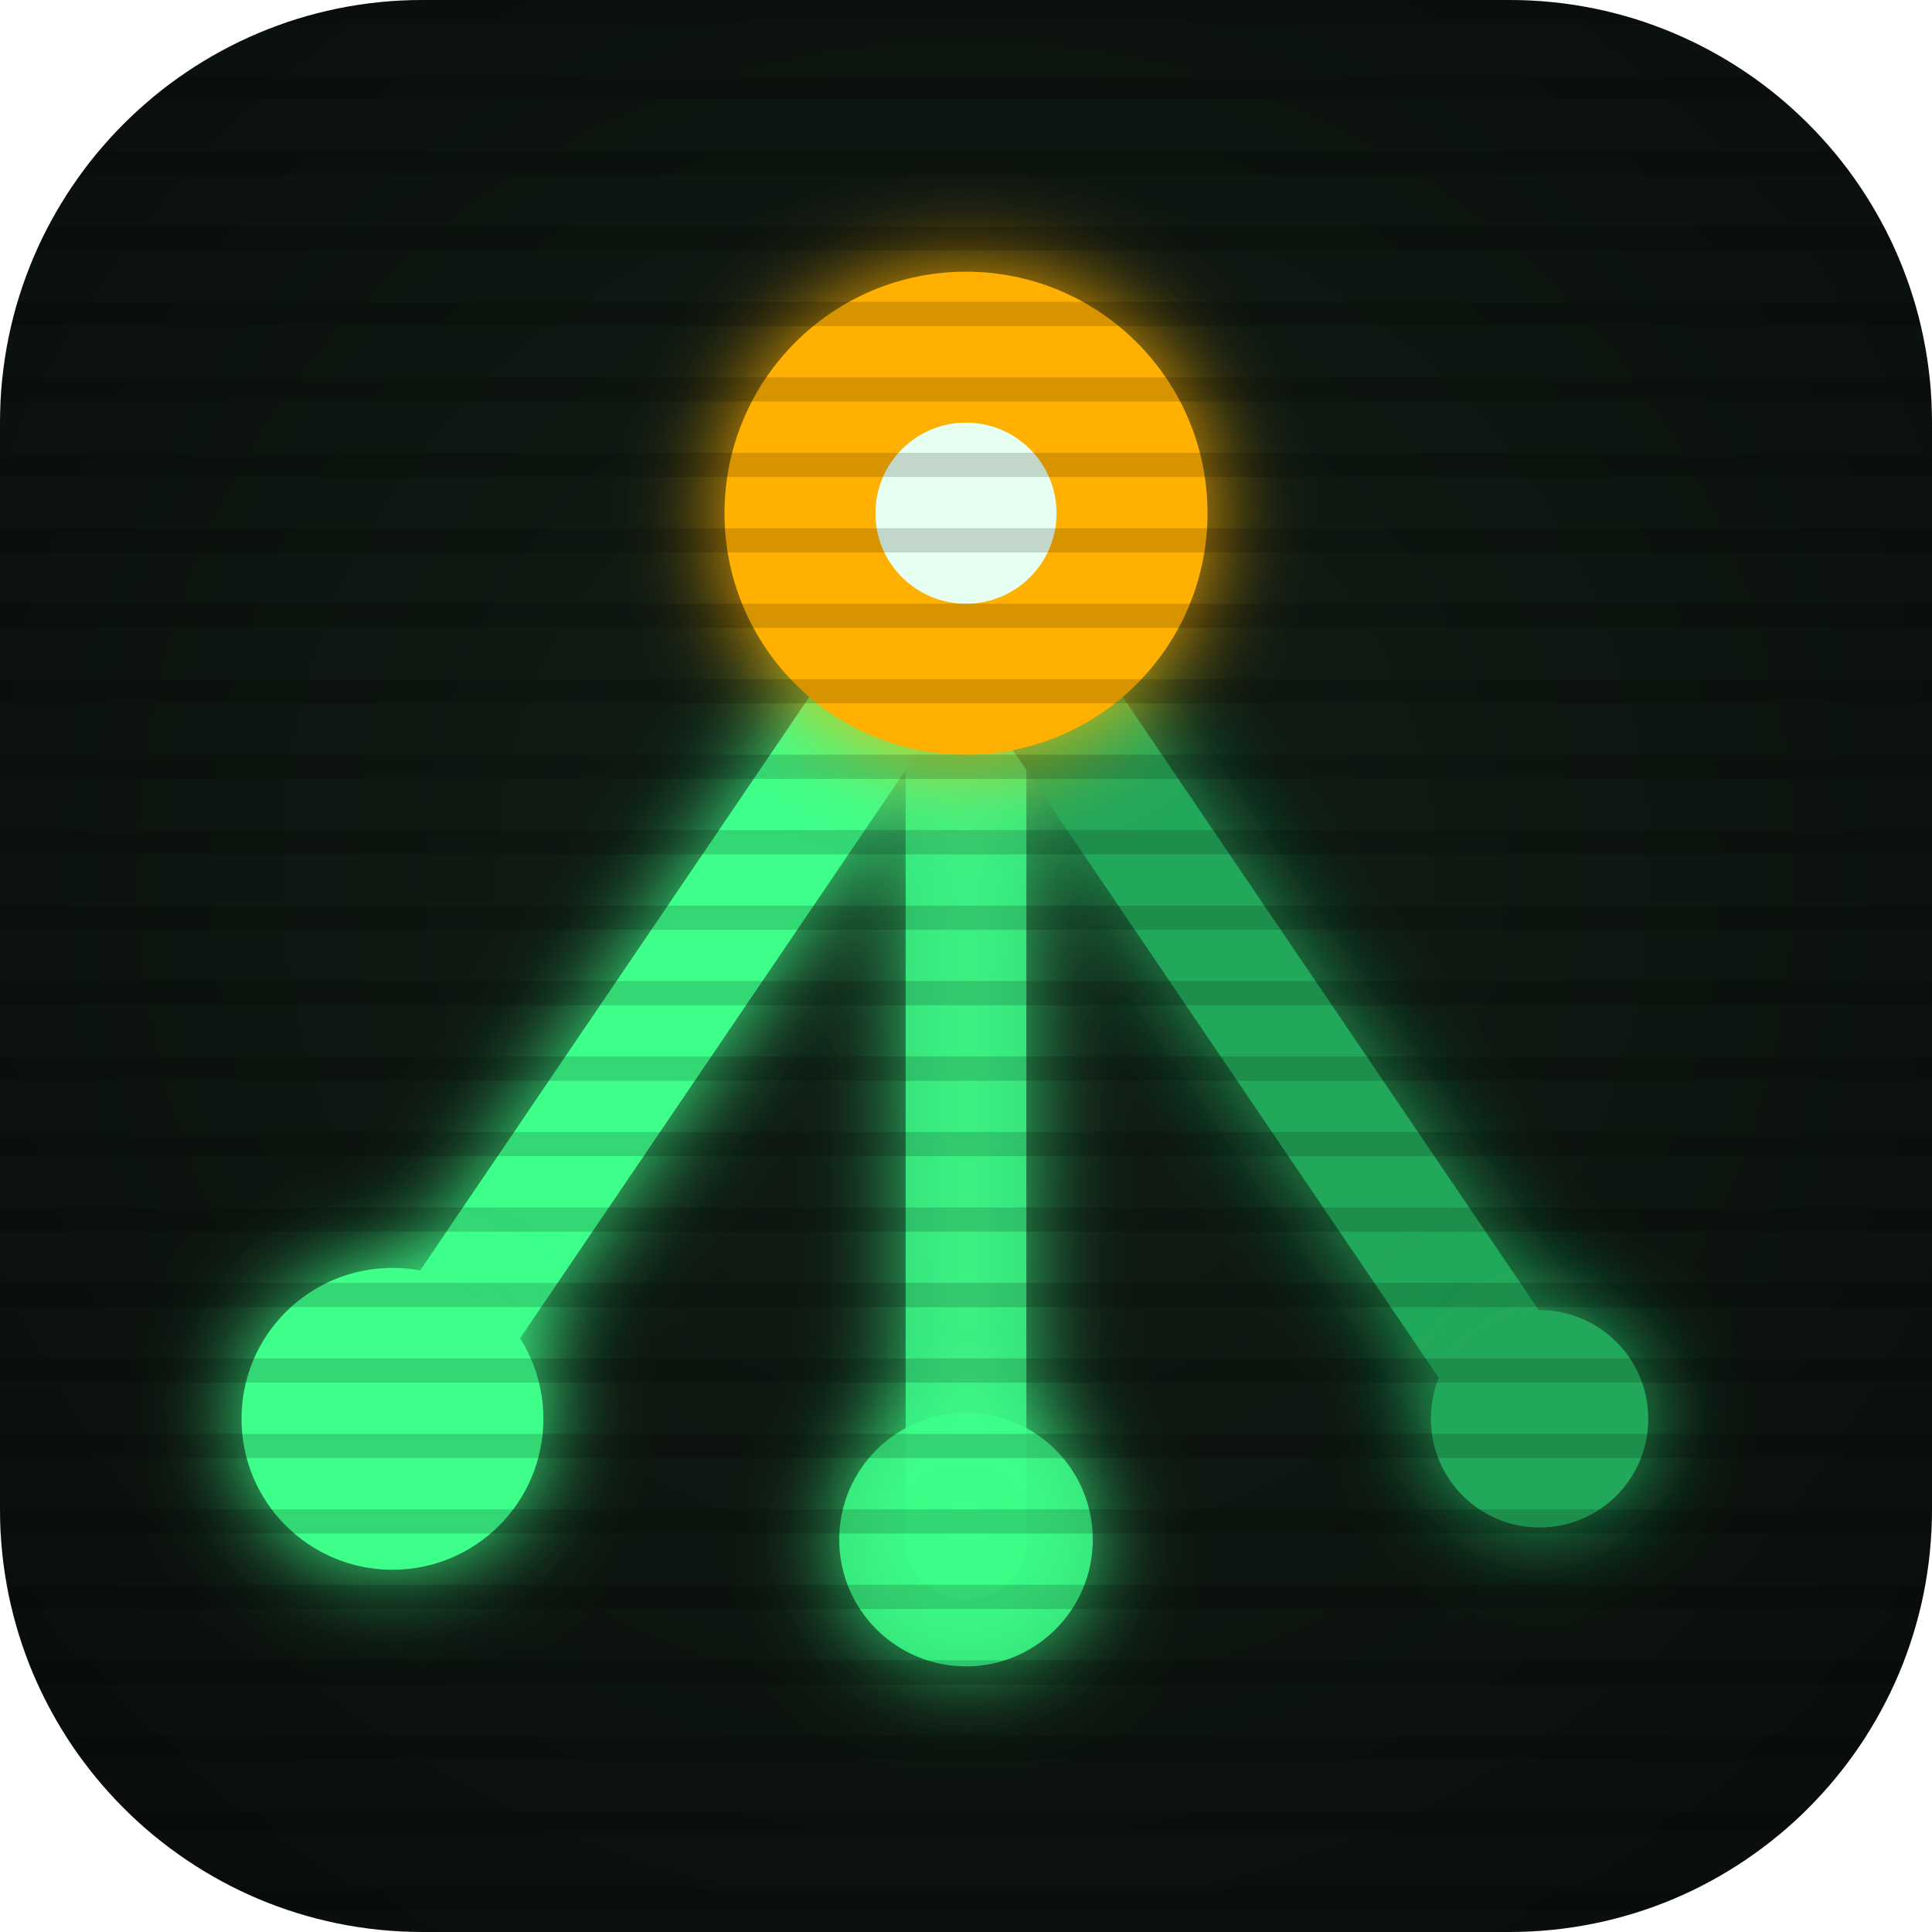
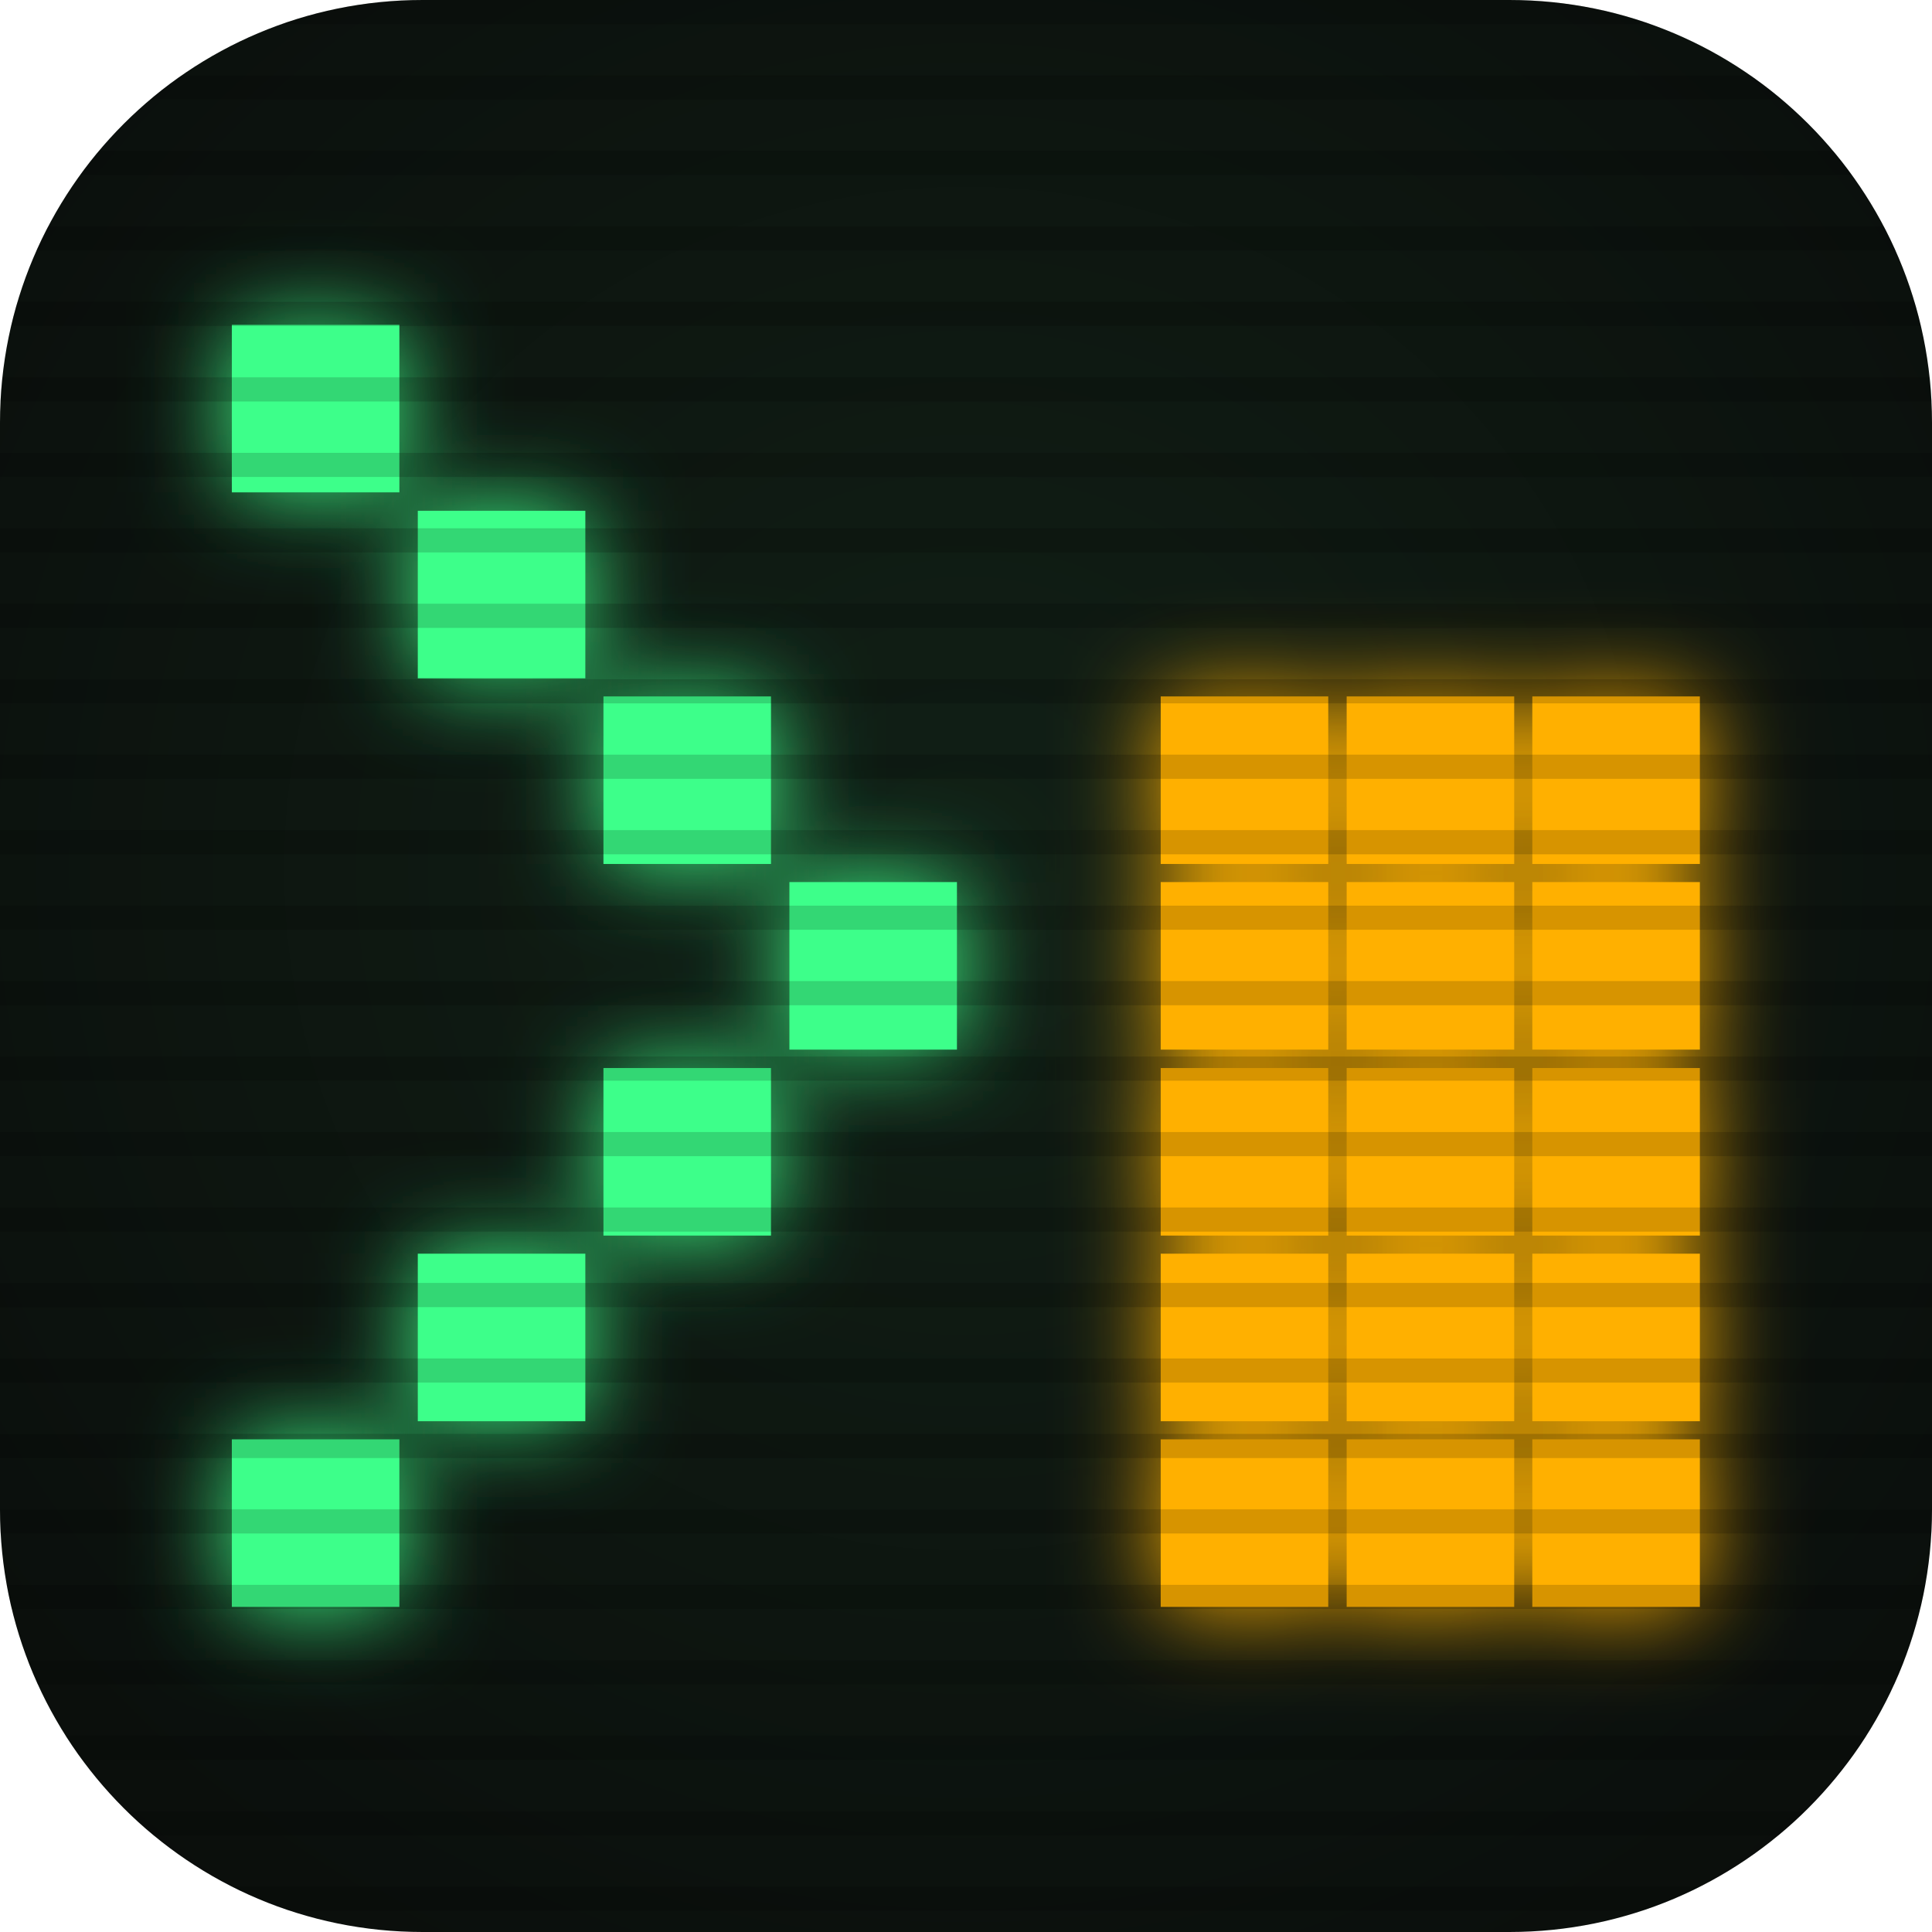
<svg xmlns="http://www.w3.org/2000/svg" viewBox="0 0 64 64" width="256" height="256" role="img" aria-label="Ork">
  <defs>
-     <radialGradient id="ork-fan-screen" cx="50%" cy="45%" r="70%">
+     <radialGradient id="ork-screen" cx="50%" cy="45%" r="70%">
      <stop offset="0" stop-color="#112016" />
      <stop offset="1" stop-color="#0a0d0b" />
    </radialGradient>
-     <filter id="ork-fan-glow" x="-50%" y="-50%" width="200%" height="200%">
+     <filter id="ork-glow" x="-50%" y="-50%" width="200%" height="200%">
      <feGaussianBlur stdDeviation="1.6" result="blur" />
      <feMerge>
        <feMergeNode in="blur" />
        <feMergeNode in="SourceGraphic" />
      </feMerge>
    </filter>
-     <pattern id="ork-fan-scan" width="4" height="2.5" patternUnits="userSpaceOnUse">
+     <pattern id="ork-scan" width="4" height="2.5" patternUnits="userSpaceOnUse">
      <rect width="4" height="0.8" fill="#000" opacity="0.16" />
    </pattern>
  </defs>
-   <rect width="64" height="64" rx="14" fill="url(#ork-fan-screen)" />
-   <g filter="url(#ork-fan-glow)" fill="none" stroke-linecap="round" stroke-width="4">
-     <path d="M 32 19 L 13 47" stroke="#3dff8a" />
-     <path d="M 32 19 V 51" stroke="#3dff8a" opacity="0.8" />
-     <path d="M 32 19 L 51 47" stroke="#24a85a" />
+   <rect width="64" height="64" rx="14" fill="url(#ork-screen)" />
+   <g filter="url(#ork-glow)">
+     <rect x="7.68" y="10.76" width="5.55" height="5.55" fill="#3dff8a" />
+     <rect x="13.84" y="16.92" width="5.55" height="5.55" fill="#3dff8a" />
+     <rect x="19.99" y="23.07" width="5.55" height="5.55" fill="#3dff8a" />
+     <rect x="38.45" y="23.07" width="5.55" height="5.55" fill="#ffb000" />
+     <rect x="44.61" y="23.07" width="5.55" height="5.55" fill="#ffb000" />
+     <rect x="50.76" y="23.07" width="5.55" height="5.55" fill="#ffb000" />
+     <rect x="26.15" y="29.22" width="5.55" height="5.55" fill="#3dff8a" />
+     <rect x="38.45" y="29.22" width="5.55" height="5.55" fill="#ffb000" />
+     <rect x="44.61" y="29.22" width="5.55" height="5.55" fill="#ffb000" />
+     <rect x="50.76" y="29.22" width="5.55" height="5.55" fill="#ffb000" />
+     <rect x="19.99" y="35.38" width="5.55" height="5.55" fill="#3dff8a" />
+     <rect x="38.45" y="35.38" width="5.55" height="5.55" fill="#ffb000" />
+     <rect x="44.61" y="35.38" width="5.55" height="5.55" fill="#ffb000" />
+     <rect x="50.76" y="35.38" width="5.55" height="5.55" fill="#ffb000" />
+     <rect x="13.84" y="41.53" width="5.55" height="5.55" fill="#3dff8a" />
+     <rect x="38.45" y="41.53" width="5.55" height="5.55" fill="#ffb000" />
+     <rect x="44.61" y="41.53" width="5.55" height="5.55" fill="#ffb000" />
+     <rect x="50.76" y="41.53" width="5.55" height="5.55" fill="#ffb000" />
+     <rect x="7.68" y="47.68" width="5.55" height="5.55" fill="#3dff8a" />
+     <rect x="38.45" y="47.68" width="5.55" height="5.55" fill="#ffb000" />
+     <rect x="44.61" y="47.68" width="5.55" height="5.55" fill="#ffb000" />
+     <rect x="50.76" y="47.68" width="5.55" height="5.55" fill="#ffb000" />
  </g>
-   <g filter="url(#ork-fan-glow)">
-     <circle cx="13" cy="47" r="5" fill="#3dff8a" />
-     <circle cx="32" cy="51" r="4.2" fill="#3dff8a" opacity="0.85" />
-     <circle cx="51" cy="47" r="3.6" fill="#24a85a" />
-     <circle cx="32" cy="17" r="8" fill="#ffb000" />
-     <circle cx="32" cy="17" r="3" fill="#e6fff0" />
-   </g>
-   <rect width="64" height="64" rx="14" fill="url(#ork-fan-scan)" />
+   <rect width="64" height="64" rx="14" fill="url(#ork-scan)" />
</svg>
